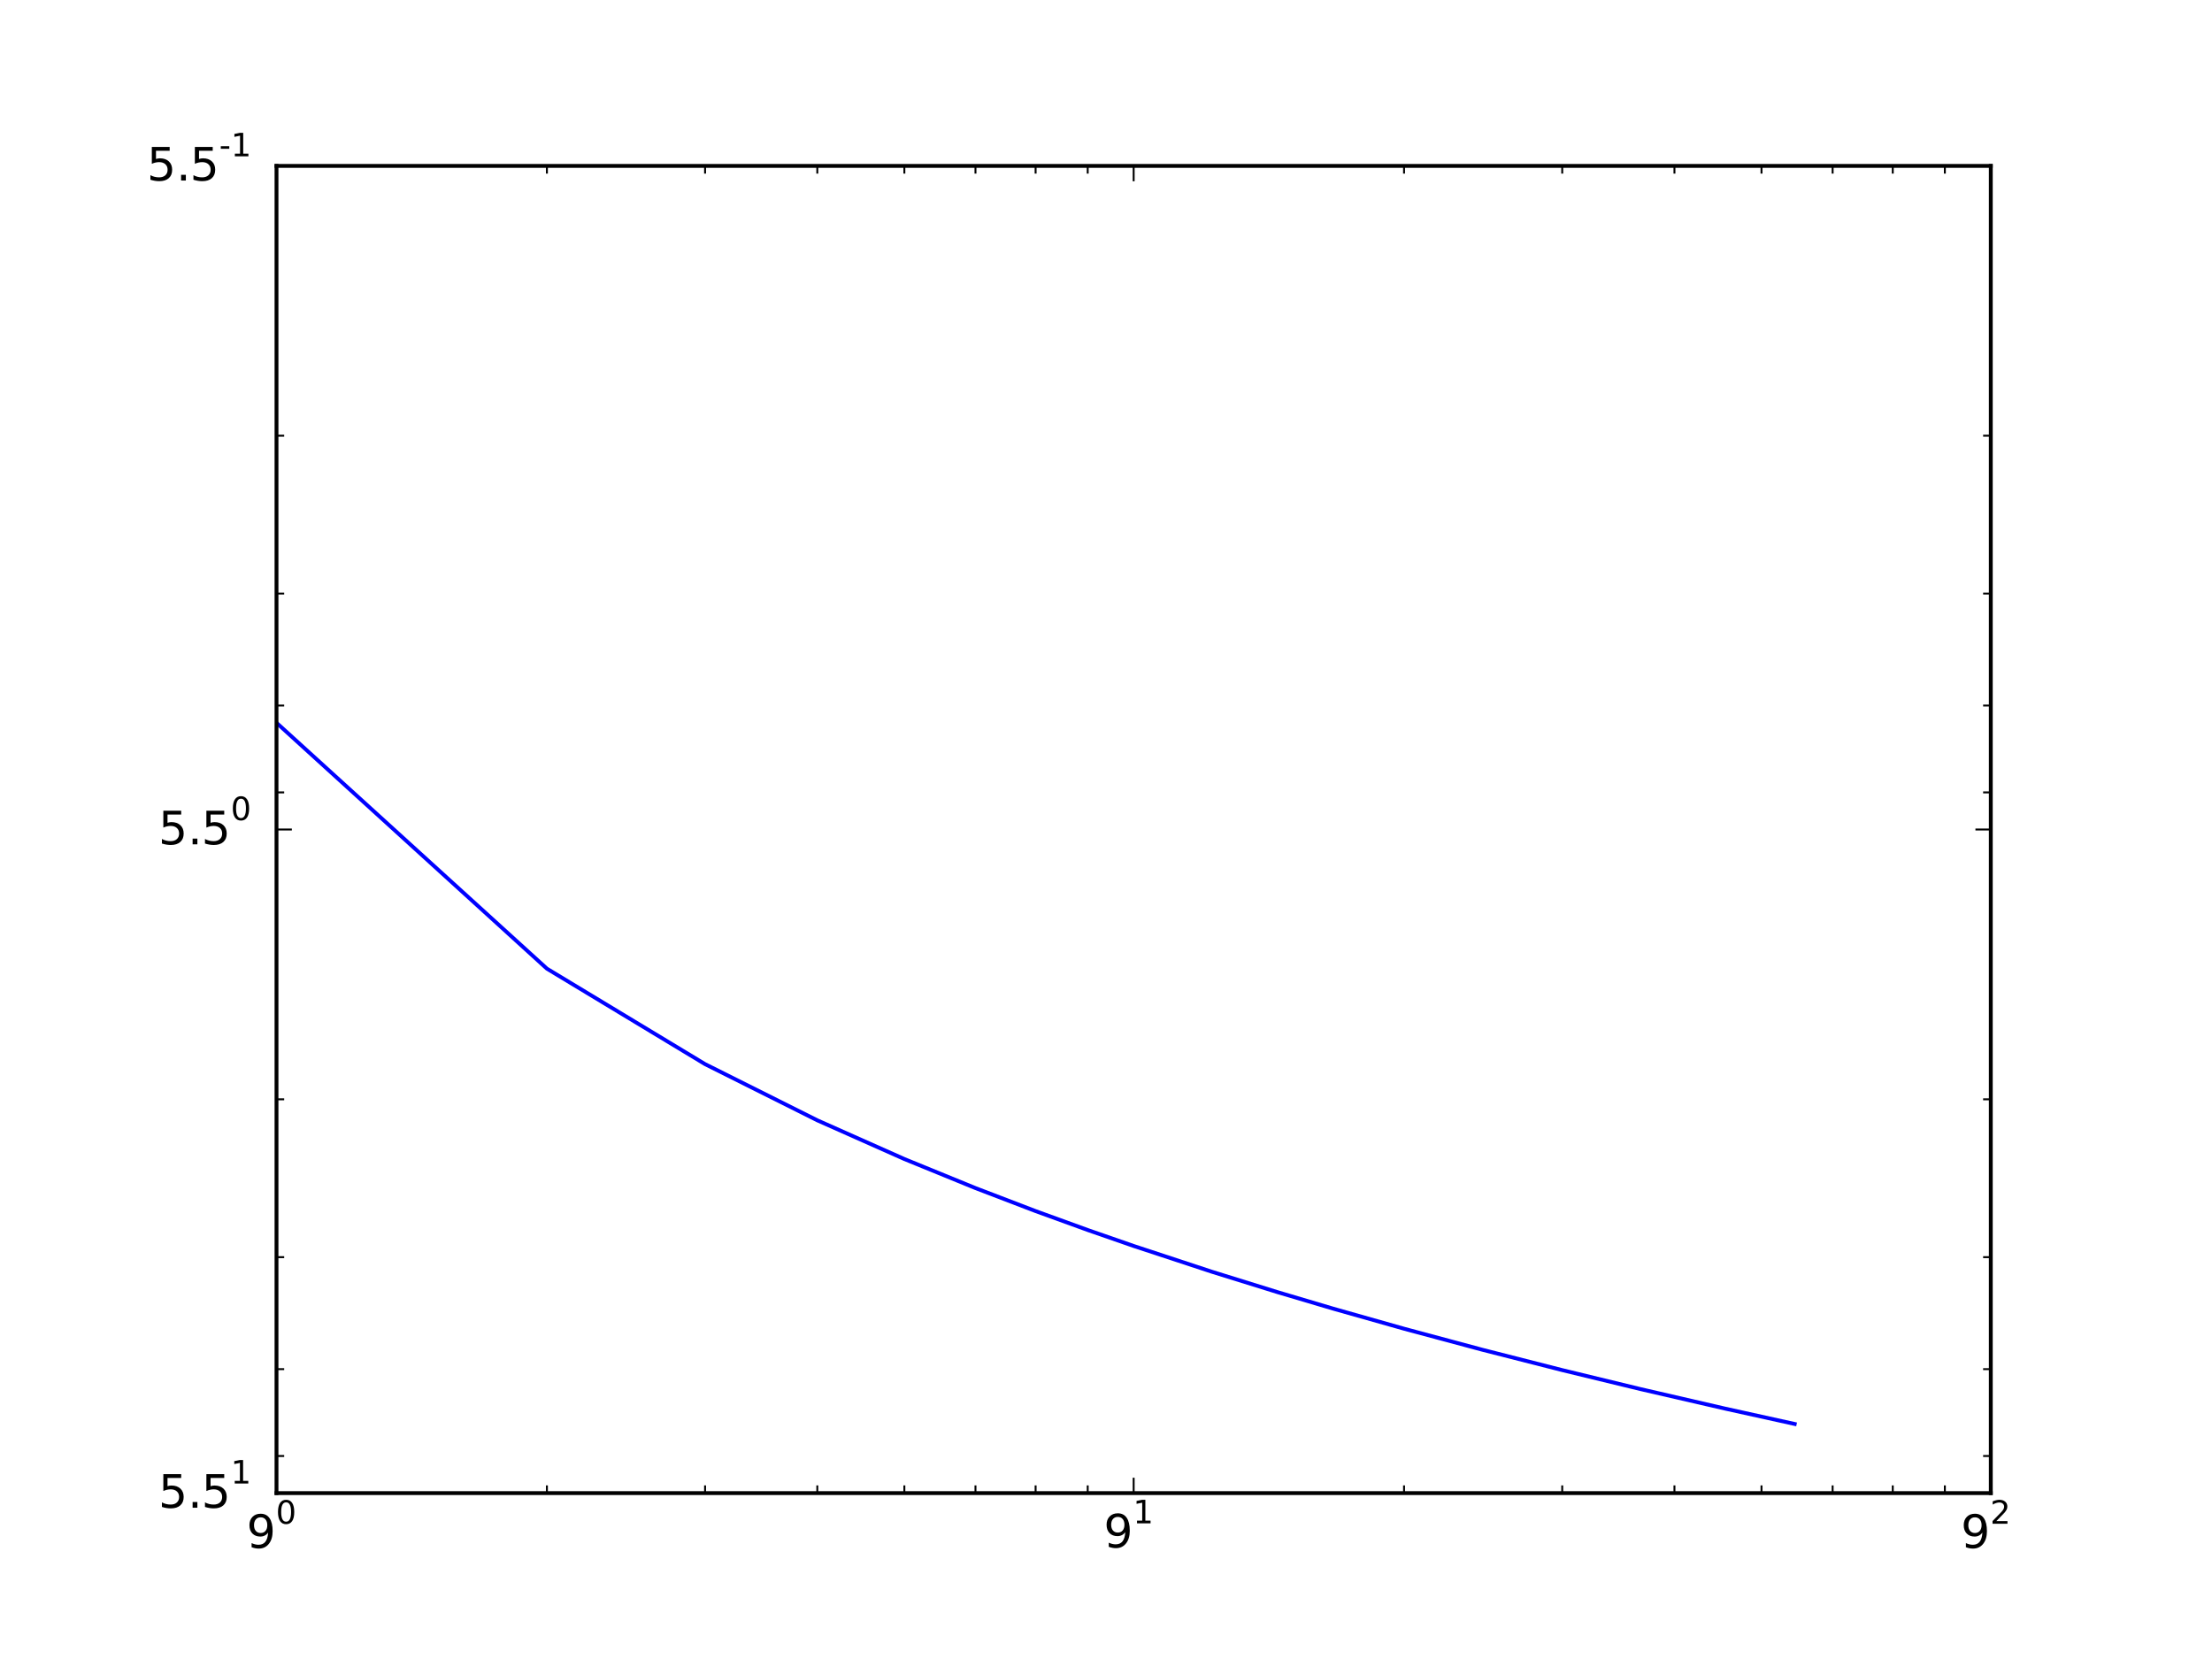
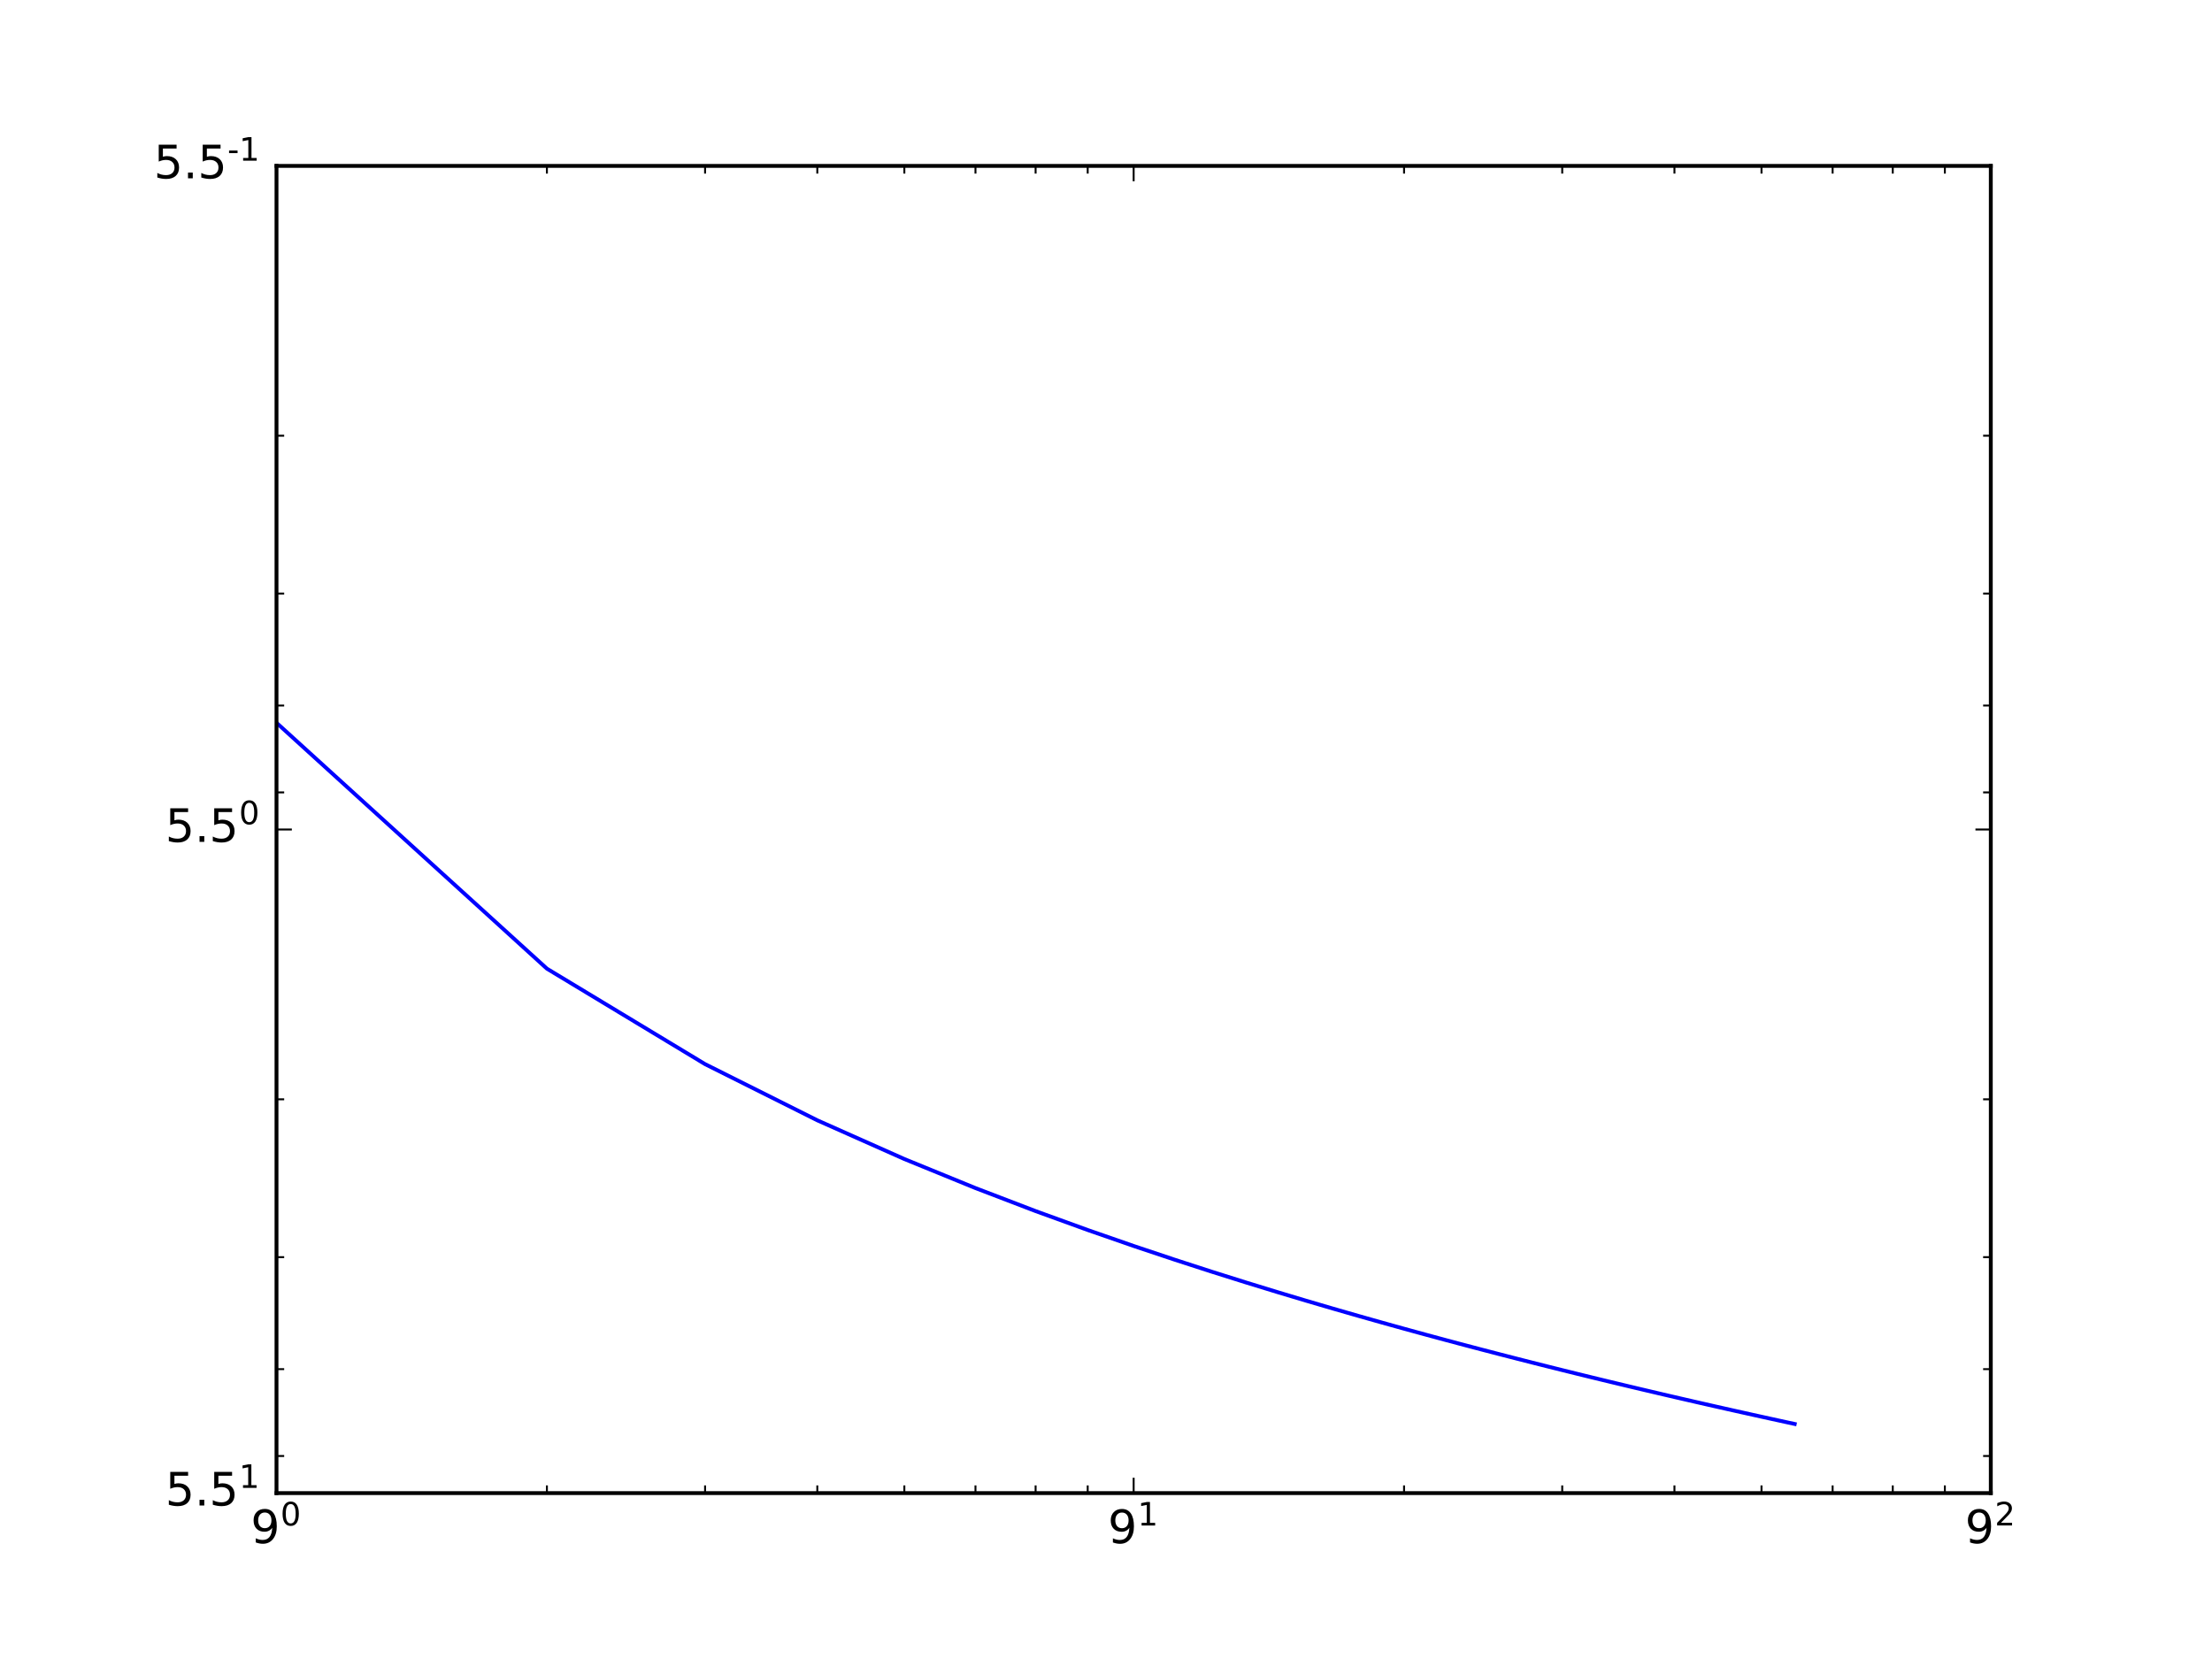
<svg xmlns="http://www.w3.org/2000/svg" xmlns:xlink="http://www.w3.org/1999/xlink" height="432pt" version="1.1" viewBox="0 0 576 432" width="576pt">
  <defs>
    <style type="text/css">
*{stroke-linecap:butt;stroke-linejoin:round;}
  </style>
  </defs>
  <g id="figure_1">
    <g id="patch_1">
-       <path d=" M0 432 L576 432 L576 0 L0 0 z " style="fill:#ffffff;" />
+       <path d="M 0 432  L 576 432  L 576 0  L 0 0  z " style="fill:#ffffff;" />
    </g>
    <g id="axes_1">
      <g id="patch_2">
-         <path d=" M72 388.8 L518.4 388.8 L518.4 43.2 L72 43.2 z " style="fill:#ffffff;" />
+         <path d="M 72 388.8  L 518.4 388.8  L 518.4 43.2  L 72 43.2  z " style="fill:#ffffff;" />
      </g>
      <g id="line2d_1">
-         <path clip-path="url(#p7ff5b81e1d)" d=" M-1 115.451 L72 188.213 L142.412 252.236 L183.6 277.099 L212.824 291.727 L235.491 301.808 L254.012 309.374 L269.671 315.367 L283.235 320.29 L295.2 324.447 L315.585 331.163 L332.554 336.437 L347.091 340.75 L365.612 345.994 L385.996 351.471 L406.8 356.773 L427.185 361.715 L449.235 366.804 L467.342 370.801 L467.342 370.801" style="fill:none;stroke:#0000ff;stroke-linecap:square;" />
+         <path clip-path="url(#p74b7d29ec0)" d="M -70322.042 -69976.536  M -1 115.451  L 72 188.213  L 142.412 252.236  L 183.6 277.099  L 212.824 291.727  L 235.491 301.808  L 254.012 309.374  L 269.671 315.367  L 283.235 320.29  L 295.2 324.447  L 305.903 328.027  L 315.585 331.163  L 324.424 333.944  L 332.554 336.437  L 340.083 338.693  L 347.091 340.75  L 353.647 342.637  L 359.805 344.378  L 365.612 345.994  L 371.104 347.498  L 376.315 348.906  L 381.271 350.227  L 385.996 351.471  L 390.512 352.645  L 394.835 353.757  L 398.982 354.813  L 402.966 355.817  L 406.8 356.773  L 410.494 357.687  L 414.059 358.561  L 417.503 359.398  L 420.834 360.201  L 424.059 360.973  L 427.185 361.715  L 430.217 362.43  L 433.162 363.12  L 436.024 363.786  L 438.807 364.429  L 441.516 365.051  L 444.154 365.654  L 446.726 366.238  L 449.235 366.804  L 451.683 367.354  L 454.073 367.887  L 456.408 368.406  L 458.691 368.911  L 460.924 369.402  L 463.108 369.88  L 465.247 370.347  L 467.342 370.801  " style="fill:none;stroke:#0000ff;stroke-linecap:square;" />
      </g>
      <g id="patch_3">
-         <path d=" M72 43.2 L518.4 43.2 L518.4 43.2" style="fill:none;stroke:#000000;stroke-linecap:square;stroke-linejoin:miter;" />
+         <path d="M 72 388.8  L 72 43.2  " style="fill:none;stroke:#000000;stroke-linecap:square;stroke-linejoin:miter;" />
      </g>
      <g id="patch_4">
-         <path d=" M518.4 388.8 L518.4 43.2 L518.4 43.2" style="fill:none;stroke:#000000;stroke-linecap:square;stroke-linejoin:miter;" />
+         <path d="M 518.4 388.8  L 518.4 43.2  " style="fill:none;stroke:#000000;stroke-linecap:square;stroke-linejoin:miter;" />
      </g>
      <g id="patch_5">
-         <path d=" M72 388.8 L518.4 388.8 L518.4 388.8" style="fill:none;stroke:#000000;stroke-linecap:square;stroke-linejoin:miter;" />
+         <path d="M 72 388.8  L 518.4 388.8  " style="fill:none;stroke:#000000;stroke-linecap:square;stroke-linejoin:miter;" />
      </g>
      <g id="patch_6">
-         <path d=" M72 388.8 L72 43.2 L72 43.2" style="fill:none;stroke:#000000;stroke-linecap:square;stroke-linejoin:miter;" />
+         <path d="M 72 43.2  L 518.4 43.2  " style="fill:none;stroke:#000000;stroke-linecap:square;stroke-linejoin:miter;" />
      </g>
      <g id="matplotlib.axis_1">
        <g id="xtick_1">
          <g id="line2d_2">
            <defs>
-               <path d=" M0 0 L0 -4" id="mb1445623b5" style="stroke:#000000;stroke-width:0.5;" />
-             </defs>
-             <g>
-               <use style="stroke:#000000;stroke-width:0.5;" x="72.0" xlink:href="#mb1445623b5" y="388.8" />
+               <path d="M 0 0  L 0 -4  " id="mea50567918" style="stroke:#000000;stroke-width:0.5;" />
+             </defs>
+             <g>
+               <use style="stroke:#000000;stroke-width:0.5;" x="72.0" xlink:href="#mea50567918" y="388.8" />
            </g>
          </g>
          <g id="line2d_3">
            <defs>
-               <path d=" M0 0 L0 4" id="m3a68111ca7" style="stroke:#000000;stroke-width:0.5;" />
-             </defs>
-             <g>
-               <use style="stroke:#000000;stroke-width:0.5;" x="72.0" xlink:href="#m3a68111ca7" y="43.2" />
+               <path d="M 0 0  L 0 4  " id="mafc7898060" style="stroke:#000000;stroke-width:0.5;" />
+             </defs>
+             <g>
+               <use style="stroke:#000000;stroke-width:0.5;" x="72.0" xlink:href="#mafc7898060" y="43.2" />
            </g>
          </g>
          <g id="text_1">
            <defs>
-               <path d=" M31.781 66.406 Q24.172 66.406 20.328 58.906 Q16.5 51.422 16.5 36.375 Q16.5 21.391 20.328 13.891 Q24.172 6.391 31.781 6.391 Q39.453 6.391 43.281 13.891 Q47.125 21.391 47.125 36.375 Q47.125 51.422 43.281 58.906 Q39.453 66.406 31.781 66.406 M31.781 74.219 Q44.047 74.219 50.516 64.516 Q56.984 54.828 56.984 36.375 Q56.984 17.969 50.516 8.266 Q44.047 -1.422 31.781 -1.422 Q19.531 -1.422 13.062 8.266 Q6.594 17.969 6.594 36.375 Q6.594 54.828 13.062 64.516 Q19.531 74.219 31.781 74.219" id="BitstreamVeraSans-Roman-30" />
-               <path d=" M10.984 1.516 L10.984 10.5 Q14.703 8.734 18.5 7.812 Q22.312 6.891 25.984 6.891 Q35.75 6.891 40.891 13.453 Q46.047 20.016 46.781 33.406 Q43.953 29.203 39.594 26.953 Q35.25 24.703 29.984 24.703 Q19.047 24.703 12.672 31.312 Q6.297 37.938 6.297 49.422 Q6.297 60.641 12.938 67.422 Q19.578 74.219 30.609 74.219 Q43.266 74.219 49.922 64.516 Q56.594 54.828 56.594 36.375 Q56.594 19.141 48.406 8.859 Q40.234 -1.422 26.422 -1.422 Q22.703 -1.422 18.891 -0.688 Q15.094 0.047 10.984 1.516 M30.609 32.422 Q37.25 32.422 41.125 36.953 Q45.016 41.5 45.016 49.422 Q45.016 57.281 41.125 61.844 Q37.25 66.406 30.609 66.406 Q23.969 66.406 20.094 61.844 Q16.219 57.281 16.219 49.422 Q16.219 41.5 20.094 36.953 Q23.969 32.422 30.609 32.422" id="BitstreamVeraSans-Roman-39" />
-             </defs>
-             <g transform="translate(64.2 403.1444)scale(0.12 -0.12)">
-               <use transform="translate(0.0 0.546875)" xlink:href="#BitstreamVeraSans-Roman-39" />
-               <use transform="translate(63.62305 53.04688)scale(0.7)" xlink:href="#BitstreamVeraSans-Roman-30" />
+               <path d="M 31.781 66.406  Q 24.172 66.406 20.328 58.906  Q 16.5 51.422 16.5 36.375  Q 16.5 21.391 20.328 13.891  Q 24.172 6.391 31.781 6.391  Q 39.453 6.391 43.281 13.891  Q 47.125 21.391 47.125 36.375  Q 47.125 51.422 43.281 58.906  Q 39.453 66.406 31.781 66.406  M 31.781 74.219  Q 44.047 74.219 50.516 64.516  Q 56.984 54.828 56.984 36.375  Q 56.984 17.969 50.516 8.266  Q 44.047 -1.422 31.781 -1.422  Q 19.531 -1.422 13.062 8.266  Q 6.594 17.969 6.594 36.375  Q 6.594 54.828 13.062 64.516  Q 19.531 74.219 31.781 74.219  " id="DejaVuSans-30" />
+               <path d="M 10.984 1.516  L 10.984 10.5  Q 14.703 8.734 18.5 7.812  Q 22.312 6.891 25.984 6.891  Q 35.75 6.891 40.891 13.453  Q 46.047 20.016 46.781 33.406  Q 43.953 29.203 39.594 26.953  Q 35.25 24.703 29.984 24.703  Q 19.047 24.703 12.672 31.312  Q 6.297 37.938 6.297 49.422  Q 6.297 60.641 12.938 67.422  Q 19.578 74.219 30.609 74.219  Q 43.266 74.219 49.922 64.516  Q 56.594 54.828 56.594 36.375  Q 56.594 19.141 48.406 8.859  Q 40.234 -1.422 26.422 -1.422  Q 22.703 -1.422 18.891 -0.688  Q 15.094 0.047 10.984 1.516  M 30.609 32.422  Q 37.25 32.422 41.125 36.953  Q 45.016 41.5 45.016 49.422  Q 45.016 57.281 41.125 61.844  Q 37.25 66.406 30.609 66.406  Q 23.969 66.406 20.094 61.844  Q 16.219 57.281 16.219 49.422  Q 16.219 41.5 20.094 36.953  Q 23.969 32.422 30.609 32.422  " id="DejaVuSans-39" />
+             </defs>
+             <g transform="translate(65.28 401.9181)scale(0.12 -0.12)">
+               <use transform="translate(0 0.765625)" xlink:href="#DejaVuSans-39" />
+               <use transform="translate(64.58008 39.04688)scale(0.7)" xlink:href="#DejaVuSans-30" />
            </g>
          </g>
        </g>
        <g id="xtick_2">
          <g id="line2d_4">
            <g>
-               <use style="stroke:#000000;stroke-width:0.5;" x="295.2" xlink:href="#mb1445623b5" y="388.8" />
+               <use style="stroke:#000000;stroke-width:0.5;" x="295.2" xlink:href="#mea50567918" y="388.8" />
            </g>
          </g>
          <g id="line2d_5">
            <g>
-               <use style="stroke:#000000;stroke-width:0.5;" x="295.2" xlink:href="#m3a68111ca7" y="43.2" />
+               <use style="stroke:#000000;stroke-width:0.5;" x="295.2" xlink:href="#mafc7898060" y="43.2" />
            </g>
          </g>
          <g id="text_2">
            <defs>
-               <path d=" M12.406 8.297 L28.516 8.297 L28.516 63.922 L10.984 60.406 L10.984 69.391 L28.422 72.906 L38.281 72.906 L38.281 8.297 L54.391 8.297 L54.391 0 L12.406 0 z " id="BitstreamVeraSans-Roman-31" />
-             </defs>
-             <g transform="translate(287.4 403.0244)scale(0.12 -0.12)">
-               <use transform="translate(0.0 0.465625)" xlink:href="#BitstreamVeraSans-Roman-39" />
-               <use transform="translate(63.62305 52.96563)scale(0.7)" xlink:href="#BitstreamVeraSans-Roman-31" />
+               <path d="M 12.406 8.297  L 28.516 8.297  L 28.516 63.922  L 10.984 60.406  L 10.984 69.391  L 28.422 72.906  L 38.281 72.906  L 38.281 8.297  L 54.391 8.297  L 54.391 0  L 12.406 0  z " id="DejaVuSans-31" />
+             </defs>
+             <g transform="translate(288.48 401.9181)scale(0.12 -0.12)">
+               <use transform="translate(0 0.684375)" xlink:href="#DejaVuSans-39" />
+               <use transform="translate(64.58008 38.96563)scale(0.7)" xlink:href="#DejaVuSans-31" />
            </g>
          </g>
        </g>
        <g id="xtick_3">
          <g id="line2d_6">
            <g>
-               <use style="stroke:#000000;stroke-width:0.5;" x="518.4" xlink:href="#mb1445623b5" y="388.8" />
+               <use style="stroke:#000000;stroke-width:0.5;" x="518.4" xlink:href="#mea50567918" y="388.8" />
            </g>
          </g>
          <g id="line2d_7">
            <g>
-               <use style="stroke:#000000;stroke-width:0.5;" x="518.4" xlink:href="#m3a68111ca7" y="43.2" />
+               <use style="stroke:#000000;stroke-width:0.5;" x="518.4" xlink:href="#mafc7898060" y="43.2" />
            </g>
          </g>
          <g id="text_3">
            <defs>
-               <path d=" M19.188 8.297 L53.609 8.297 L53.609 0 L7.328 0 L7.328 8.297 Q12.938 14.109 22.625 23.891 Q32.328 33.688 34.812 36.531 Q39.547 41.844 41.422 45.531 Q43.312 49.219 43.312 52.781 Q43.312 58.594 39.234 62.25 Q35.156 65.922 28.609 65.922 Q23.969 65.922 18.812 64.312 Q13.672 62.703 7.812 59.422 L7.812 69.391 Q13.766 71.781 18.938 73 Q24.125 74.219 28.422 74.219 Q39.75 74.219 46.484 68.547 Q53.219 62.891 53.219 53.422 Q53.219 48.922 51.531 44.891 Q49.859 40.875 45.406 35.406 Q44.188 33.984 37.641 27.219 Q31.109 20.453 19.188 8.297" id="BitstreamVeraSans-Roman-32" />
-             </defs>
-             <g transform="translate(510.6 403.1444)scale(0.12 -0.12)">
-               <use transform="translate(0.0 0.546875)" xlink:href="#BitstreamVeraSans-Roman-39" />
-               <use transform="translate(63.62305 53.04688)scale(0.7)" xlink:href="#BitstreamVeraSans-Roman-32" />
+               <path d="M 19.188 8.297  L 53.609 8.297  L 53.609 0  L 7.328 0  L 7.328 8.297  Q 12.938 14.109 22.625 23.891  Q 32.328 33.688 34.812 36.531  Q 39.547 41.844 41.422 45.531  Q 43.312 49.219 43.312 52.781  Q 43.312 58.594 39.234 62.25  Q 35.156 65.922 28.609 65.922  Q 23.969 65.922 18.812 64.312  Q 13.672 62.703 7.812 59.422  L 7.812 69.391  Q 13.766 71.781 18.938 73  Q 24.125 74.219 28.422 74.219  Q 39.75 74.219 46.484 68.547  Q 53.219 62.891 53.219 53.422  Q 53.219 48.922 51.531 44.891  Q 49.859 40.875 45.406 35.406  Q 44.188 33.984 37.641 27.219  Q 31.109 20.453 19.188 8.297  " id="DejaVuSans-32" />
+             </defs>
+             <g transform="translate(511.68 401.9181)scale(0.12 -0.12)">
+               <use transform="translate(0 0.765625)" xlink:href="#DejaVuSans-39" />
+               <use transform="translate(64.58008 39.04688)scale(0.7)" xlink:href="#DejaVuSans-32" />
            </g>
          </g>
        </g>
        <g id="xtick_4">
          <g id="line2d_8">
            <defs>
-               <path d=" M0 0 L0 -2" id="mdcc271175c" style="stroke:#000000;stroke-width:0.5;" />
-             </defs>
-             <g>
-               <use style="stroke:#000000;stroke-width:0.5;" x="142.412" xlink:href="#mdcc271175c" y="388.8" />
+               <path d="M 0 0  L 0 -2  " id="m6ad859baa0" style="stroke:#000000;stroke-width:0.5;" />
+             </defs>
+             <g>
+               <use style="stroke:#000000;stroke-width:0.5;" x="142.412" xlink:href="#m6ad859baa0" y="388.8" />
            </g>
          </g>
          <g id="line2d_9">
            <defs>
-               <path d=" M0 0 L0 2" id="m81ece1b101" style="stroke:#000000;stroke-width:0.5;" />
-             </defs>
-             <g>
-               <use style="stroke:#000000;stroke-width:0.5;" x="142.412" xlink:href="#m81ece1b101" y="43.2" />
+               <path d="M 0 0  L 0 2  " id="m23ab47644d" style="stroke:#000000;stroke-width:0.5;" />
+             </defs>
+             <g>
+               <use style="stroke:#000000;stroke-width:0.5;" x="142.412" xlink:href="#m23ab47644d" y="43.2" />
            </g>
          </g>
        </g>
        <g id="xtick_5">
          <g id="line2d_10">
            <g>
-               <use style="stroke:#000000;stroke-width:0.5;" x="183.6" xlink:href="#mdcc271175c" y="388.8" />
+               <use style="stroke:#000000;stroke-width:0.5;" x="183.6" xlink:href="#m6ad859baa0" y="388.8" />
            </g>
          </g>
          <g id="line2d_11">
            <g>
-               <use style="stroke:#000000;stroke-width:0.5;" x="183.6" xlink:href="#m81ece1b101" y="43.2" />
+               <use style="stroke:#000000;stroke-width:0.5;" x="183.6" xlink:href="#m23ab47644d" y="43.2" />
            </g>
          </g>
        </g>
        <g id="xtick_6">
          <g id="line2d_12">
            <g>
-               <use style="stroke:#000000;stroke-width:0.5;" x="212.824" xlink:href="#mdcc271175c" y="388.8" />
+               <use style="stroke:#000000;stroke-width:0.5;" x="212.824" xlink:href="#m6ad859baa0" y="388.8" />
            </g>
          </g>
          <g id="line2d_13">
            <g>
-               <use style="stroke:#000000;stroke-width:0.5;" x="212.824" xlink:href="#m81ece1b101" y="43.2" />
+               <use style="stroke:#000000;stroke-width:0.5;" x="212.824" xlink:href="#m23ab47644d" y="43.2" />
            </g>
          </g>
        </g>
        <g id="xtick_7">
          <g id="line2d_14">
            <g>
-               <use style="stroke:#000000;stroke-width:0.5;" x="235.491" xlink:href="#mdcc271175c" y="388.8" />
+               <use style="stroke:#000000;stroke-width:0.5;" x="235.491" xlink:href="#m6ad859baa0" y="388.8" />
            </g>
          </g>
          <g id="line2d_15">
            <g>
-               <use style="stroke:#000000;stroke-width:0.5;" x="235.491" xlink:href="#m81ece1b101" y="43.2" />
+               <use style="stroke:#000000;stroke-width:0.5;" x="235.491" xlink:href="#m23ab47644d" y="43.2" />
            </g>
          </g>
        </g>
        <g id="xtick_8">
          <g id="line2d_16">
            <g>
-               <use style="stroke:#000000;stroke-width:0.5;" x="254.012" xlink:href="#mdcc271175c" y="388.8" />
+               <use style="stroke:#000000;stroke-width:0.5;" x="254.012" xlink:href="#m6ad859baa0" y="388.8" />
            </g>
          </g>
          <g id="line2d_17">
            <g>
-               <use style="stroke:#000000;stroke-width:0.5;" x="254.012" xlink:href="#m81ece1b101" y="43.2" />
+               <use style="stroke:#000000;stroke-width:0.5;" x="254.012" xlink:href="#m23ab47644d" y="43.2" />
            </g>
          </g>
        </g>
        <g id="xtick_9">
          <g id="line2d_18">
            <g>
-               <use style="stroke:#000000;stroke-width:0.5;" x="269.671" xlink:href="#mdcc271175c" y="388.8" />
+               <use style="stroke:#000000;stroke-width:0.5;" x="269.671" xlink:href="#m6ad859baa0" y="388.8" />
            </g>
          </g>
          <g id="line2d_19">
            <g>
-               <use style="stroke:#000000;stroke-width:0.5;" x="269.671" xlink:href="#m81ece1b101" y="43.2" />
+               <use style="stroke:#000000;stroke-width:0.5;" x="269.671" xlink:href="#m23ab47644d" y="43.2" />
            </g>
          </g>
        </g>
        <g id="xtick_10">
          <g id="line2d_20">
            <g>
-               <use style="stroke:#000000;stroke-width:0.5;" x="283.235" xlink:href="#mdcc271175c" y="388.8" />
+               <use style="stroke:#000000;stroke-width:0.5;" x="283.235" xlink:href="#m6ad859baa0" y="388.8" />
            </g>
          </g>
          <g id="line2d_21">
            <g>
-               <use style="stroke:#000000;stroke-width:0.5;" x="283.235" xlink:href="#m81ece1b101" y="43.2" />
+               <use style="stroke:#000000;stroke-width:0.5;" x="283.235" xlink:href="#m23ab47644d" y="43.2" />
            </g>
          </g>
        </g>
        <g id="xtick_11">
          <g id="line2d_22">
            <g>
-               <use style="stroke:#000000;stroke-width:0.5;" x="365.612" xlink:href="#mdcc271175c" y="388.8" />
+               <use style="stroke:#000000;stroke-width:0.5;" x="365.612" xlink:href="#m6ad859baa0" y="388.8" />
            </g>
          </g>
          <g id="line2d_23">
            <g>
-               <use style="stroke:#000000;stroke-width:0.5;" x="365.612" xlink:href="#m81ece1b101" y="43.2" />
+               <use style="stroke:#000000;stroke-width:0.5;" x="365.612" xlink:href="#m23ab47644d" y="43.2" />
            </g>
          </g>
        </g>
        <g id="xtick_12">
          <g id="line2d_24">
            <g>
-               <use style="stroke:#000000;stroke-width:0.5;" x="406.8" xlink:href="#mdcc271175c" y="388.8" />
+               <use style="stroke:#000000;stroke-width:0.5;" x="406.8" xlink:href="#m6ad859baa0" y="388.8" />
            </g>
          </g>
          <g id="line2d_25">
            <g>
-               <use style="stroke:#000000;stroke-width:0.5;" x="406.8" xlink:href="#m81ece1b101" y="43.2" />
+               <use style="stroke:#000000;stroke-width:0.5;" x="406.8" xlink:href="#m23ab47644d" y="43.2" />
            </g>
          </g>
        </g>
        <g id="xtick_13">
          <g id="line2d_26">
            <g>
-               <use style="stroke:#000000;stroke-width:0.5;" x="436.024" xlink:href="#mdcc271175c" y="388.8" />
+               <use style="stroke:#000000;stroke-width:0.5;" x="436.024" xlink:href="#m6ad859baa0" y="388.8" />
            </g>
          </g>
          <g id="line2d_27">
            <g>
-               <use style="stroke:#000000;stroke-width:0.5;" x="436.024" xlink:href="#m81ece1b101" y="43.2" />
+               <use style="stroke:#000000;stroke-width:0.5;" x="436.024" xlink:href="#m23ab47644d" y="43.2" />
            </g>
          </g>
        </g>
        <g id="xtick_14">
          <g id="line2d_28">
            <g>
-               <use style="stroke:#000000;stroke-width:0.5;" x="458.691" xlink:href="#mdcc271175c" y="388.8" />
+               <use style="stroke:#000000;stroke-width:0.5;" x="458.691" xlink:href="#m6ad859baa0" y="388.8" />
            </g>
          </g>
          <g id="line2d_29">
            <g>
-               <use style="stroke:#000000;stroke-width:0.5;" x="458.691" xlink:href="#m81ece1b101" y="43.2" />
+               <use style="stroke:#000000;stroke-width:0.5;" x="458.691" xlink:href="#m23ab47644d" y="43.2" />
            </g>
          </g>
        </g>
        <g id="xtick_15">
          <g id="line2d_30">
            <g>
-               <use style="stroke:#000000;stroke-width:0.5;" x="477.212" xlink:href="#mdcc271175c" y="388.8" />
+               <use style="stroke:#000000;stroke-width:0.5;" x="477.212" xlink:href="#m6ad859baa0" y="388.8" />
            </g>
          </g>
          <g id="line2d_31">
            <g>
-               <use style="stroke:#000000;stroke-width:0.5;" x="477.212" xlink:href="#m81ece1b101" y="43.2" />
+               <use style="stroke:#000000;stroke-width:0.5;" x="477.212" xlink:href="#m23ab47644d" y="43.2" />
            </g>
          </g>
        </g>
        <g id="xtick_16">
          <g id="line2d_32">
            <g>
-               <use style="stroke:#000000;stroke-width:0.5;" x="492.871" xlink:href="#mdcc271175c" y="388.8" />
+               <use style="stroke:#000000;stroke-width:0.5;" x="492.871" xlink:href="#m6ad859baa0" y="388.8" />
            </g>
          </g>
          <g id="line2d_33">
            <g>
-               <use style="stroke:#000000;stroke-width:0.5;" x="492.871" xlink:href="#m81ece1b101" y="43.2" />
+               <use style="stroke:#000000;stroke-width:0.5;" x="492.871" xlink:href="#m23ab47644d" y="43.2" />
            </g>
          </g>
        </g>
        <g id="xtick_17">
          <g id="line2d_34">
            <g>
-               <use style="stroke:#000000;stroke-width:0.5;" x="506.435" xlink:href="#mdcc271175c" y="388.8" />
+               <use style="stroke:#000000;stroke-width:0.5;" x="506.435" xlink:href="#m6ad859baa0" y="388.8" />
            </g>
          </g>
          <g id="line2d_35">
            <g>
-               <use style="stroke:#000000;stroke-width:0.5;" x="506.435" xlink:href="#m81ece1b101" y="43.2" />
+               <use style="stroke:#000000;stroke-width:0.5;" x="506.435" xlink:href="#m23ab47644d" y="43.2" />
            </g>
          </g>
        </g>
      </g>
      <g id="matplotlib.axis_2">
        <g id="ytick_1">
          <g id="line2d_36">
            <defs>
-               <path d=" M0 0 L4 0" id="m71e820122c" style="stroke:#000000;stroke-width:0.5;" />
-             </defs>
-             <g>
-               <use style="stroke:#000000;stroke-width:0.5;" x="72.0" xlink:href="#m71e820122c" y="43.2" />
+               <path d="M 0 0  L 4 0  " id="m8ac16ff1c8" style="stroke:#000000;stroke-width:0.5;" />
+             </defs>
+             <g>
+               <use style="stroke:#000000;stroke-width:0.5;" x="72.0" xlink:href="#m8ac16ff1c8" y="43.2" />
            </g>
          </g>
          <g id="line2d_37">
            <defs>
-               <path d=" M0 0 L-4 0" id="m81ec2b1422" style="stroke:#000000;stroke-width:0.5;" />
-             </defs>
-             <g>
-               <use style="stroke:#000000;stroke-width:0.5;" x="518.4" xlink:href="#m81ec2b1422" y="43.2" />
+               <path d="M 0 0  L -4 0  " id="m71c1b36205" style="stroke:#000000;stroke-width:0.5;" />
+             </defs>
+             <g>
+               <use style="stroke:#000000;stroke-width:0.5;" x="518.4" xlink:href="#m71c1b36205" y="43.2" />
            </g>
          </g>
          <g id="text_4">
            <defs>
-               <path d=" M10.688 12.406 L21 12.406 L21 0 L10.688 0 z " id="BitstreamVeraSans-Roman-2e" />
-               <path d=" M4.891 31.391 L31.203 31.391 L31.203 23.391 L4.891 23.391 z " id="BitstreamVeraSans-Roman-2d" />
-               <path d=" M10.797 72.906 L49.516 72.906 L49.516 64.594 L19.828 64.594 L19.828 46.734 Q21.969 47.469 24.109 47.828 Q26.266 48.188 28.422 48.188 Q40.625 48.188 47.75 41.5 Q54.891 34.812 54.891 23.391 Q54.891 11.625 47.562 5.094 Q40.234 -1.422 26.906 -1.422 Q22.312 -1.422 17.547 -0.641 Q12.797 0.141 7.719 1.703 L7.719 11.625 Q12.109 9.234 16.797 8.062 Q21.484 6.891 26.703 6.891 Q35.156 6.891 40.078 11.328 Q45.016 15.766 45.016 23.391 Q45.016 31 40.078 35.438 Q35.156 39.891 26.703 39.891 Q22.75 39.891 18.812 39.016 Q14.891 38.141 10.797 36.281 z " id="BitstreamVeraSans-Roman-35" />
-             </defs>
-             <g transform="translate(38.24 47.06437)scale(0.12 -0.12)">
-               <use transform="translate(0.0 0.465625)" xlink:href="#BitstreamVeraSans-Roman-35" />
-               <use transform="translate(63.62305 0.465625)" xlink:href="#BitstreamVeraSans-Roman-2e" />
-               <use transform="translate(93.40234 0.465625)" xlink:href="#BitstreamVeraSans-Roman-35" />
-               <use transform="translate(157.0254 52.96563)scale(0.7)" xlink:href="#BitstreamVeraSans-Roman-2d" />
-               <use transform="translate(182.2842 52.96563)scale(0.7)" xlink:href="#BitstreamVeraSans-Roman-31" />
+               <path d="M 10.688 12.406  L 21 12.406  L 21 0  L 10.688 0  z " id="DejaVuSans-2e" />
+               <path d="M 4.891 31.391  L 31.203 31.391  L 31.203 23.391  L 4.891 23.391  z " id="DejaVuSans-2d" />
+               <path d="M 10.797 72.906  L 49.516 72.906  L 49.516 64.594  L 19.828 64.594  L 19.828 46.734  Q 21.969 47.469 24.109 47.828  Q 26.266 48.188 28.422 48.188  Q 40.625 48.188 47.75 41.5  Q 54.891 34.812 54.891 23.391  Q 54.891 11.625 47.562 5.094  Q 40.234 -1.422 26.906 -1.422  Q 22.312 -1.422 17.547 -0.641  Q 12.797 0.141 7.719 1.703  L 7.719 11.625  Q 12.109 9.234 16.797 8.062  Q 21.484 6.891 26.703 6.891  Q 35.156 6.891 40.078 11.328  Q 45.016 15.766 45.016 23.391  Q 45.016 31 40.078 35.438  Q 35.156 39.891 26.703 39.891  Q 22.75 39.891 18.812 39.016  Q 14.891 38.141 10.797 36.281  z " id="DejaVuSans-35" />
+             </defs>
+             <g transform="translate(40.04 46.51125)scale(0.12 -0.12)">
+               <use transform="translate(0 0.684375)" xlink:href="#DejaVuSans-35" />
+               <use transform="translate(63.62305 0.684375)" xlink:href="#DejaVuSans-2e" />
+               <use transform="translate(95.41016 0.684375)" xlink:href="#DejaVuSans-35" />
+               <use transform="translate(159.9902 38.96563)scale(0.7)" xlink:href="#DejaVuSans-2d" />
+               <use transform="translate(185.249 38.96563)scale(0.7)" xlink:href="#DejaVuSans-31" />
            </g>
          </g>
        </g>
        <g id="ytick_2">
          <g id="line2d_38">
            <g>
-               <use style="stroke:#000000;stroke-width:0.5;" x="72.0" xlink:href="#m71e820122c" y="216.0" />
+               <use style="stroke:#000000;stroke-width:0.5;" x="72.0" xlink:href="#m8ac16ff1c8" y="216.0" />
            </g>
          </g>
          <g id="line2d_39">
            <g>
-               <use style="stroke:#000000;stroke-width:0.5;" x="518.4" xlink:href="#m81ec2b1422" y="216.0" />
+               <use style="stroke:#000000;stroke-width:0.5;" x="518.4" xlink:href="#m71c1b36205" y="216.0" />
            </g>
          </g>
          <g id="text_5">
-             <g transform="translate(41.24 219.9244)scale(0.12 -0.12)">
-               <use transform="translate(0.0 0.546875)" xlink:href="#BitstreamVeraSans-Roman-35" />
-               <use transform="translate(63.62305 0.546875)" xlink:href="#BitstreamVeraSans-Roman-2e" />
-               <use transform="translate(93.40234 0.546875)" xlink:href="#BitstreamVeraSans-Roman-35" />
-               <use transform="translate(157.0254 53.04688)scale(0.7)" xlink:href="#BitstreamVeraSans-Roman-30" />
+             <g transform="translate(43.04 219.3113)scale(0.12 -0.12)">
+               <use transform="translate(0 0.765625)" xlink:href="#DejaVuSans-35" />
+               <use transform="translate(63.62305 0.765625)" xlink:href="#DejaVuSans-2e" />
+               <use transform="translate(95.41016 0.765625)" xlink:href="#DejaVuSans-35" />
+               <use transform="translate(159.9902 39.04688)scale(0.7)" xlink:href="#DejaVuSans-30" />
            </g>
          </g>
        </g>
        <g id="ytick_3">
          <g id="line2d_40">
            <g>
-               <use style="stroke:#000000;stroke-width:0.5;" x="72.0" xlink:href="#m71e820122c" y="388.8" />
+               <use style="stroke:#000000;stroke-width:0.5;" x="72.0" xlink:href="#m8ac16ff1c8" y="388.8" />
            </g>
          </g>
          <g id="line2d_41">
            <g>
-               <use style="stroke:#000000;stroke-width:0.5;" x="518.4" xlink:href="#m81ec2b1422" y="388.8" />
+               <use style="stroke:#000000;stroke-width:0.5;" x="518.4" xlink:href="#m71c1b36205" y="388.8" />
            </g>
          </g>
          <g id="text_6">
-             <g transform="translate(41.24 392.6644)scale(0.12 -0.12)">
-               <use transform="translate(0.0 0.465625)" xlink:href="#BitstreamVeraSans-Roman-35" />
-               <use transform="translate(63.62305 0.465625)" xlink:href="#BitstreamVeraSans-Roman-2e" />
-               <use transform="translate(93.40234 0.465625)" xlink:href="#BitstreamVeraSans-Roman-35" />
-               <use transform="translate(157.0254 52.96563)scale(0.7)" xlink:href="#BitstreamVeraSans-Roman-31" />
+             <g transform="translate(43.04 392.1112)scale(0.12 -0.12)">
+               <use transform="translate(0 0.684375)" xlink:href="#DejaVuSans-35" />
+               <use transform="translate(63.62305 0.684375)" xlink:href="#DejaVuSans-2e" />
+               <use transform="translate(95.41016 0.684375)" xlink:href="#DejaVuSans-35" />
+               <use transform="translate(159.9902 38.96563)scale(0.7)" xlink:href="#DejaVuSans-31" />
            </g>
          </g>
        </g>
        <g id="ytick_4">
          <g id="line2d_42">
            <defs>
-               <path d=" M0 0 L2 0" id="m5919fa6cb9" style="stroke:#000000;stroke-width:0.5;" />
-             </defs>
-             <g>
-               <use style="stroke:#000000;stroke-width:0.5;" x="72.0" xlink:href="#m5919fa6cb9" y="113.46" />
+               <path d="M 0 0  L 2 0  " id="m4179303d12" style="stroke:#000000;stroke-width:0.5;" />
+             </defs>
+             <g>
+               <use style="stroke:#000000;stroke-width:0.5;" x="72.0" xlink:href="#m4179303d12" y="113.46" />
            </g>
          </g>
          <g id="line2d_43">
            <defs>
-               <path d=" M0 0 L-2 0" id="m101a636a75" style="stroke:#000000;stroke-width:0.5;" />
-             </defs>
-             <g>
-               <use style="stroke:#000000;stroke-width:0.5;" x="518.4" xlink:href="#m101a636a75" y="113.46" />
+               <path d="M 0 0  L -2 0  " id="mb31923ec96" style="stroke:#000000;stroke-width:0.5;" />
+             </defs>
+             <g>
+               <use style="stroke:#000000;stroke-width:0.5;" x="518.4" xlink:href="#mb31923ec96" y="113.46" />
            </g>
          </g>
        </g>
        <g id="ytick_5">
          <g id="line2d_44">
            <g>
-               <use style="stroke:#000000;stroke-width:0.5;" x="72.0" xlink:href="#m5919fa6cb9" y="154.56" />
+               <use style="stroke:#000000;stroke-width:0.5;" x="72.0" xlink:href="#m4179303d12" y="154.56" />
            </g>
          </g>
          <g id="line2d_45">
            <g>
-               <use style="stroke:#000000;stroke-width:0.5;" x="518.4" xlink:href="#m101a636a75" y="154.56" />
+               <use style="stroke:#000000;stroke-width:0.5;" x="518.4" xlink:href="#mb31923ec96" y="154.56" />
            </g>
          </g>
        </g>
        <g id="ytick_6">
          <g id="line2d_46">
            <g>
-               <use style="stroke:#000000;stroke-width:0.5;" x="72.0" xlink:href="#m5919fa6cb9" y="183.72" />
+               <use style="stroke:#000000;stroke-width:0.5;" x="72.0" xlink:href="#m4179303d12" y="183.72" />
            </g>
          </g>
          <g id="line2d_47">
            <g>
-               <use style="stroke:#000000;stroke-width:0.5;" x="518.4" xlink:href="#m101a636a75" y="183.72" />
+               <use style="stroke:#000000;stroke-width:0.5;" x="518.4" xlink:href="#mb31923ec96" y="183.72" />
            </g>
          </g>
        </g>
        <g id="ytick_7">
          <g id="line2d_48">
            <g>
-               <use style="stroke:#000000;stroke-width:0.5;" x="72.0" xlink:href="#m5919fa6cb9" y="206.339" />
+               <use style="stroke:#000000;stroke-width:0.5;" x="72.0" xlink:href="#m4179303d12" y="206.339" />
            </g>
          </g>
          <g id="line2d_49">
            <g>
-               <use style="stroke:#000000;stroke-width:0.5;" x="518.4" xlink:href="#m101a636a75" y="206.339" />
+               <use style="stroke:#000000;stroke-width:0.5;" x="518.4" xlink:href="#mb31923ec96" y="206.339" />
            </g>
          </g>
        </g>
        <g id="ytick_8">
          <g id="line2d_50">
            <g>
-               <use style="stroke:#000000;stroke-width:0.5;" x="72.0" xlink:href="#m5919fa6cb9" y="286.26" />
+               <use style="stroke:#000000;stroke-width:0.5;" x="72.0" xlink:href="#m4179303d12" y="286.26" />
            </g>
          </g>
          <g id="line2d_51">
            <g>
-               <use style="stroke:#000000;stroke-width:0.5;" x="518.4" xlink:href="#m101a636a75" y="286.26" />
+               <use style="stroke:#000000;stroke-width:0.5;" x="518.4" xlink:href="#mb31923ec96" y="286.26" />
            </g>
          </g>
        </g>
        <g id="ytick_9">
          <g id="line2d_52">
            <g>
-               <use style="stroke:#000000;stroke-width:0.5;" x="72.0" xlink:href="#m5919fa6cb9" y="327.36" />
+               <use style="stroke:#000000;stroke-width:0.5;" x="72.0" xlink:href="#m4179303d12" y="327.36" />
            </g>
          </g>
          <g id="line2d_53">
            <g>
-               <use style="stroke:#000000;stroke-width:0.5;" x="518.4" xlink:href="#m101a636a75" y="327.36" />
+               <use style="stroke:#000000;stroke-width:0.5;" x="518.4" xlink:href="#mb31923ec96" y="327.36" />
            </g>
          </g>
        </g>
        <g id="ytick_10">
          <g id="line2d_54">
            <g>
-               <use style="stroke:#000000;stroke-width:0.5;" x="72.0" xlink:href="#m5919fa6cb9" y="356.52" />
+               <use style="stroke:#000000;stroke-width:0.5;" x="72.0" xlink:href="#m4179303d12" y="356.52" />
            </g>
          </g>
          <g id="line2d_55">
            <g>
-               <use style="stroke:#000000;stroke-width:0.5;" x="518.4" xlink:href="#m101a636a75" y="356.52" />
+               <use style="stroke:#000000;stroke-width:0.5;" x="518.4" xlink:href="#mb31923ec96" y="356.52" />
            </g>
          </g>
        </g>
        <g id="ytick_11">
          <g id="line2d_56">
            <g>
-               <use style="stroke:#000000;stroke-width:0.5;" x="72.0" xlink:href="#m5919fa6cb9" y="379.139" />
+               <use style="stroke:#000000;stroke-width:0.5;" x="72.0" xlink:href="#m4179303d12" y="379.139" />
            </g>
          </g>
          <g id="line2d_57">
            <g>
-               <use style="stroke:#000000;stroke-width:0.5;" x="518.4" xlink:href="#m101a636a75" y="379.139" />
+               <use style="stroke:#000000;stroke-width:0.5;" x="518.4" xlink:href="#mb31923ec96" y="379.139" />
            </g>
          </g>
        </g>
      </g>
    </g>
  </g>
  <defs>
-     <clipPath id="p7ff5b81e1d">
+     <clipPath id="p74b7d29ec0">
      <rect height="345.6" width="446.4" x="72.0" y="43.2" />
    </clipPath>
  </defs>
</svg>
